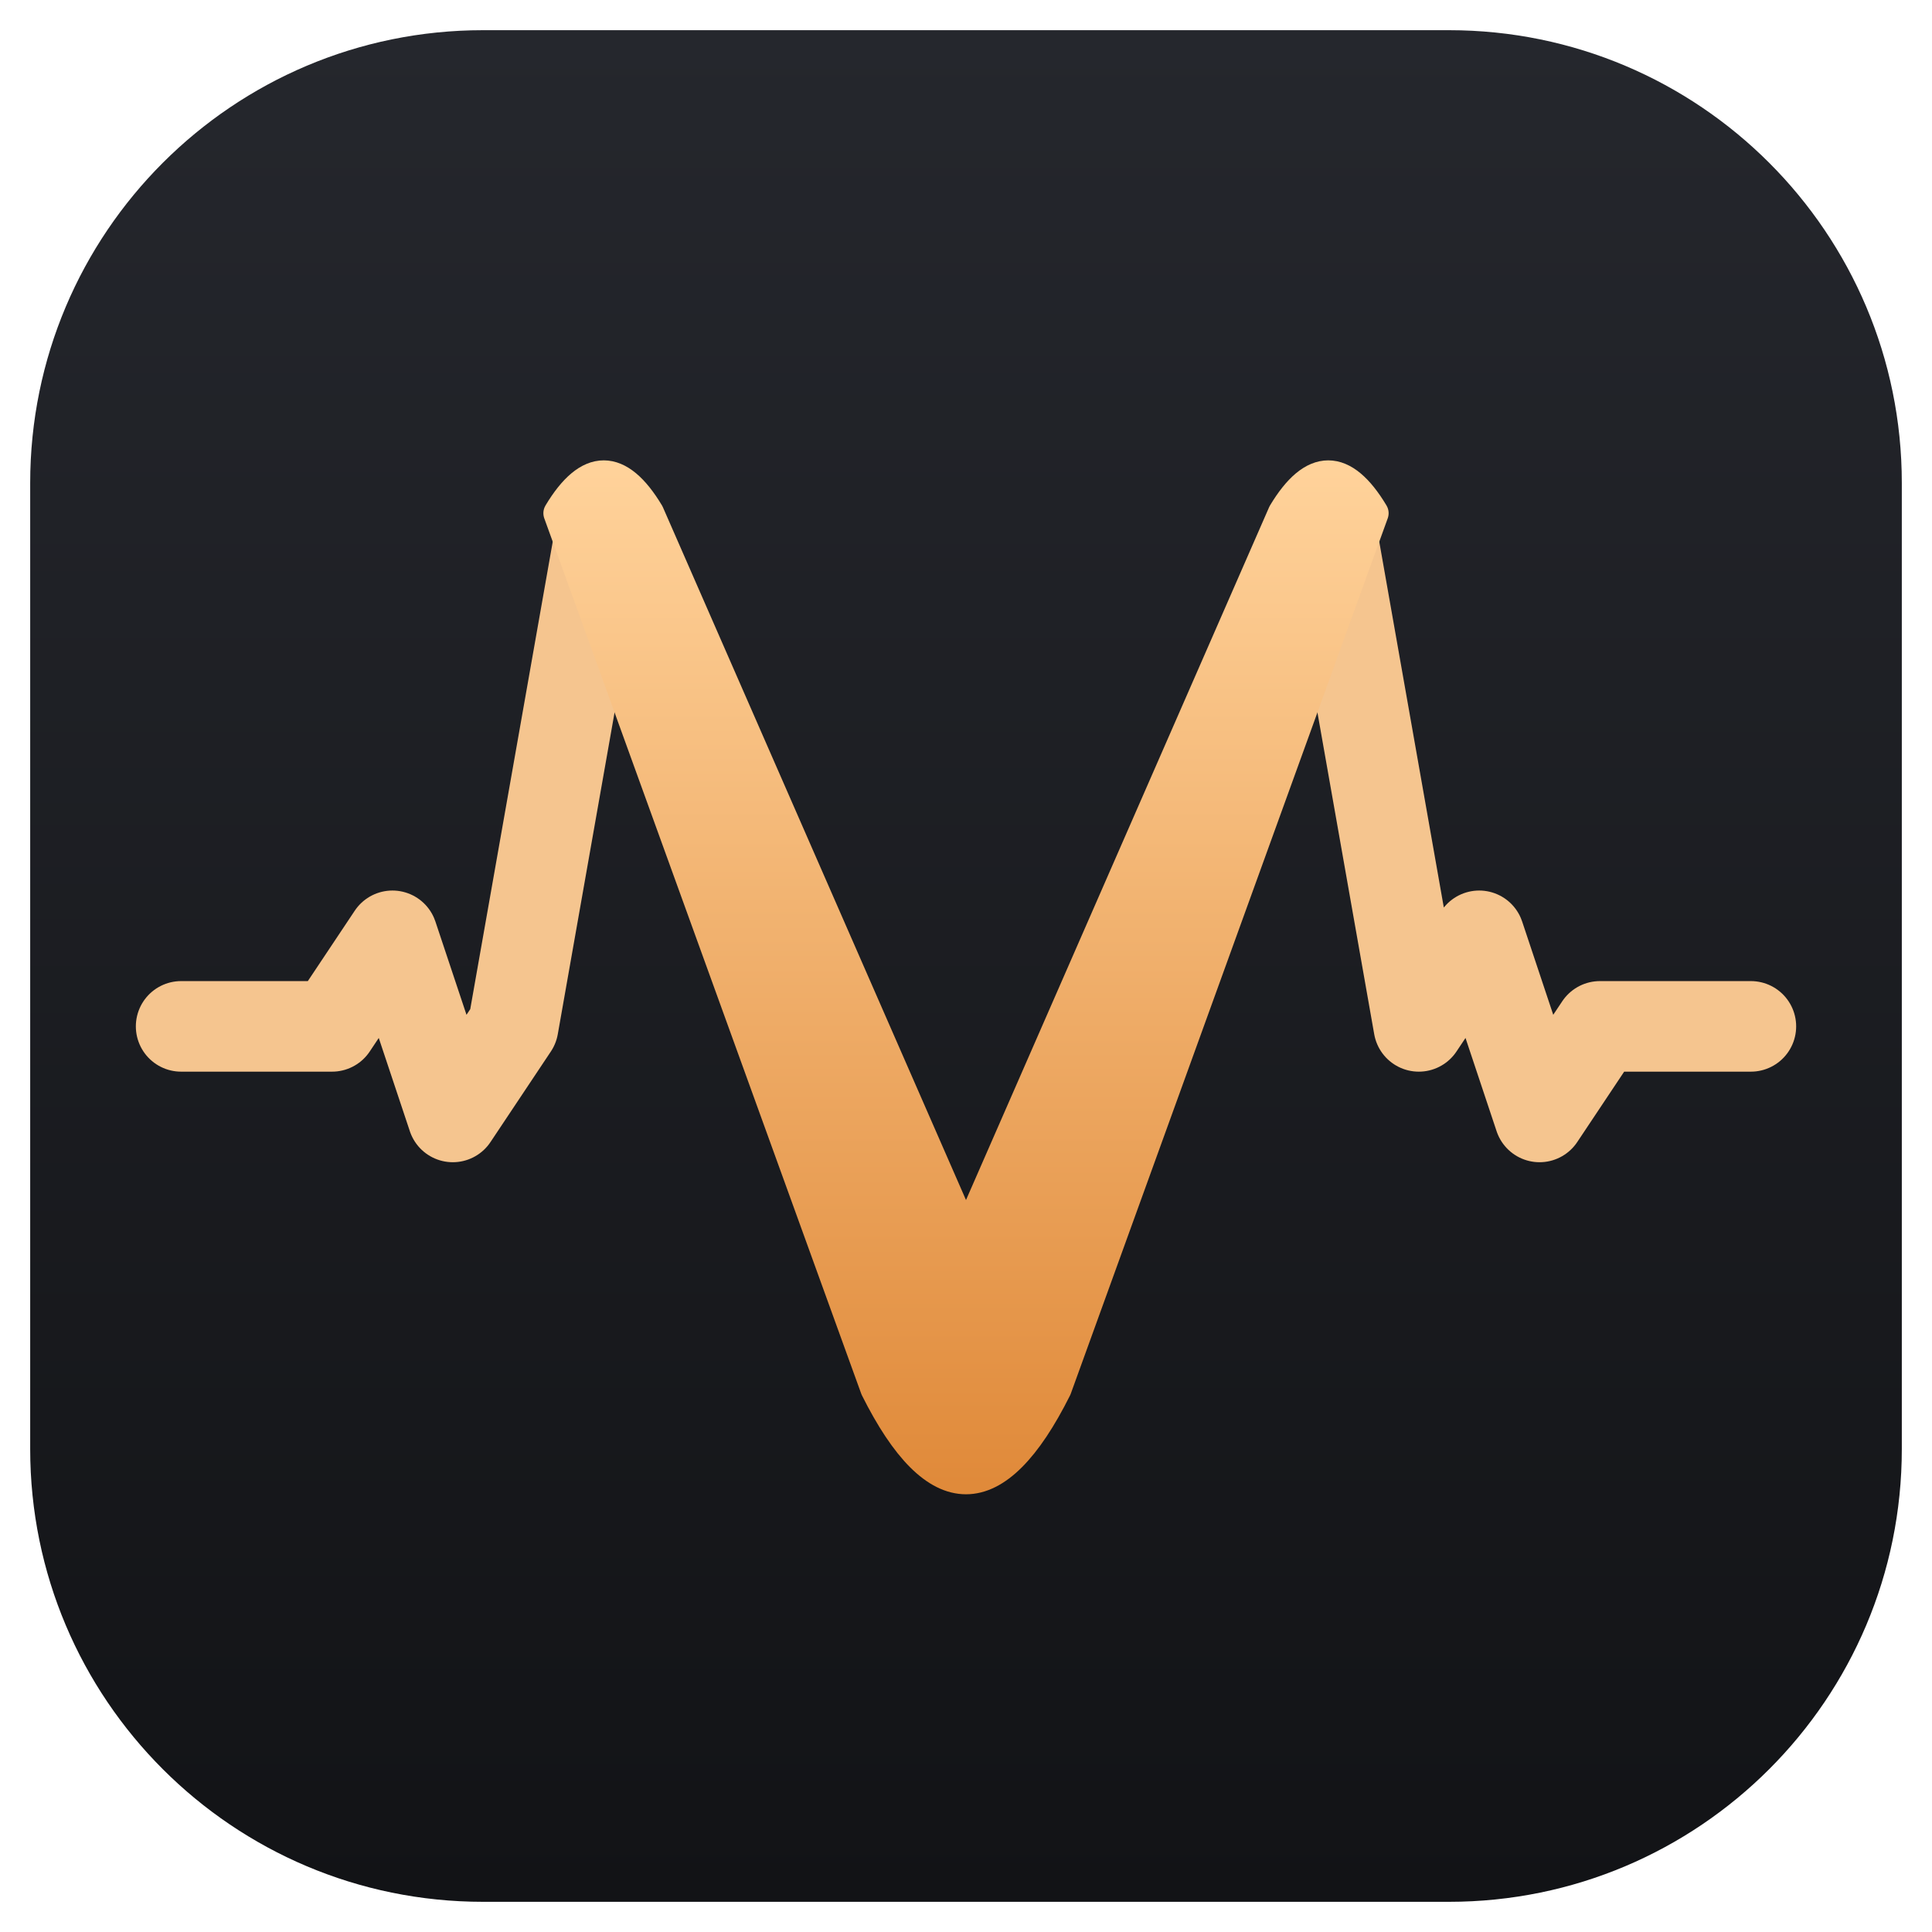
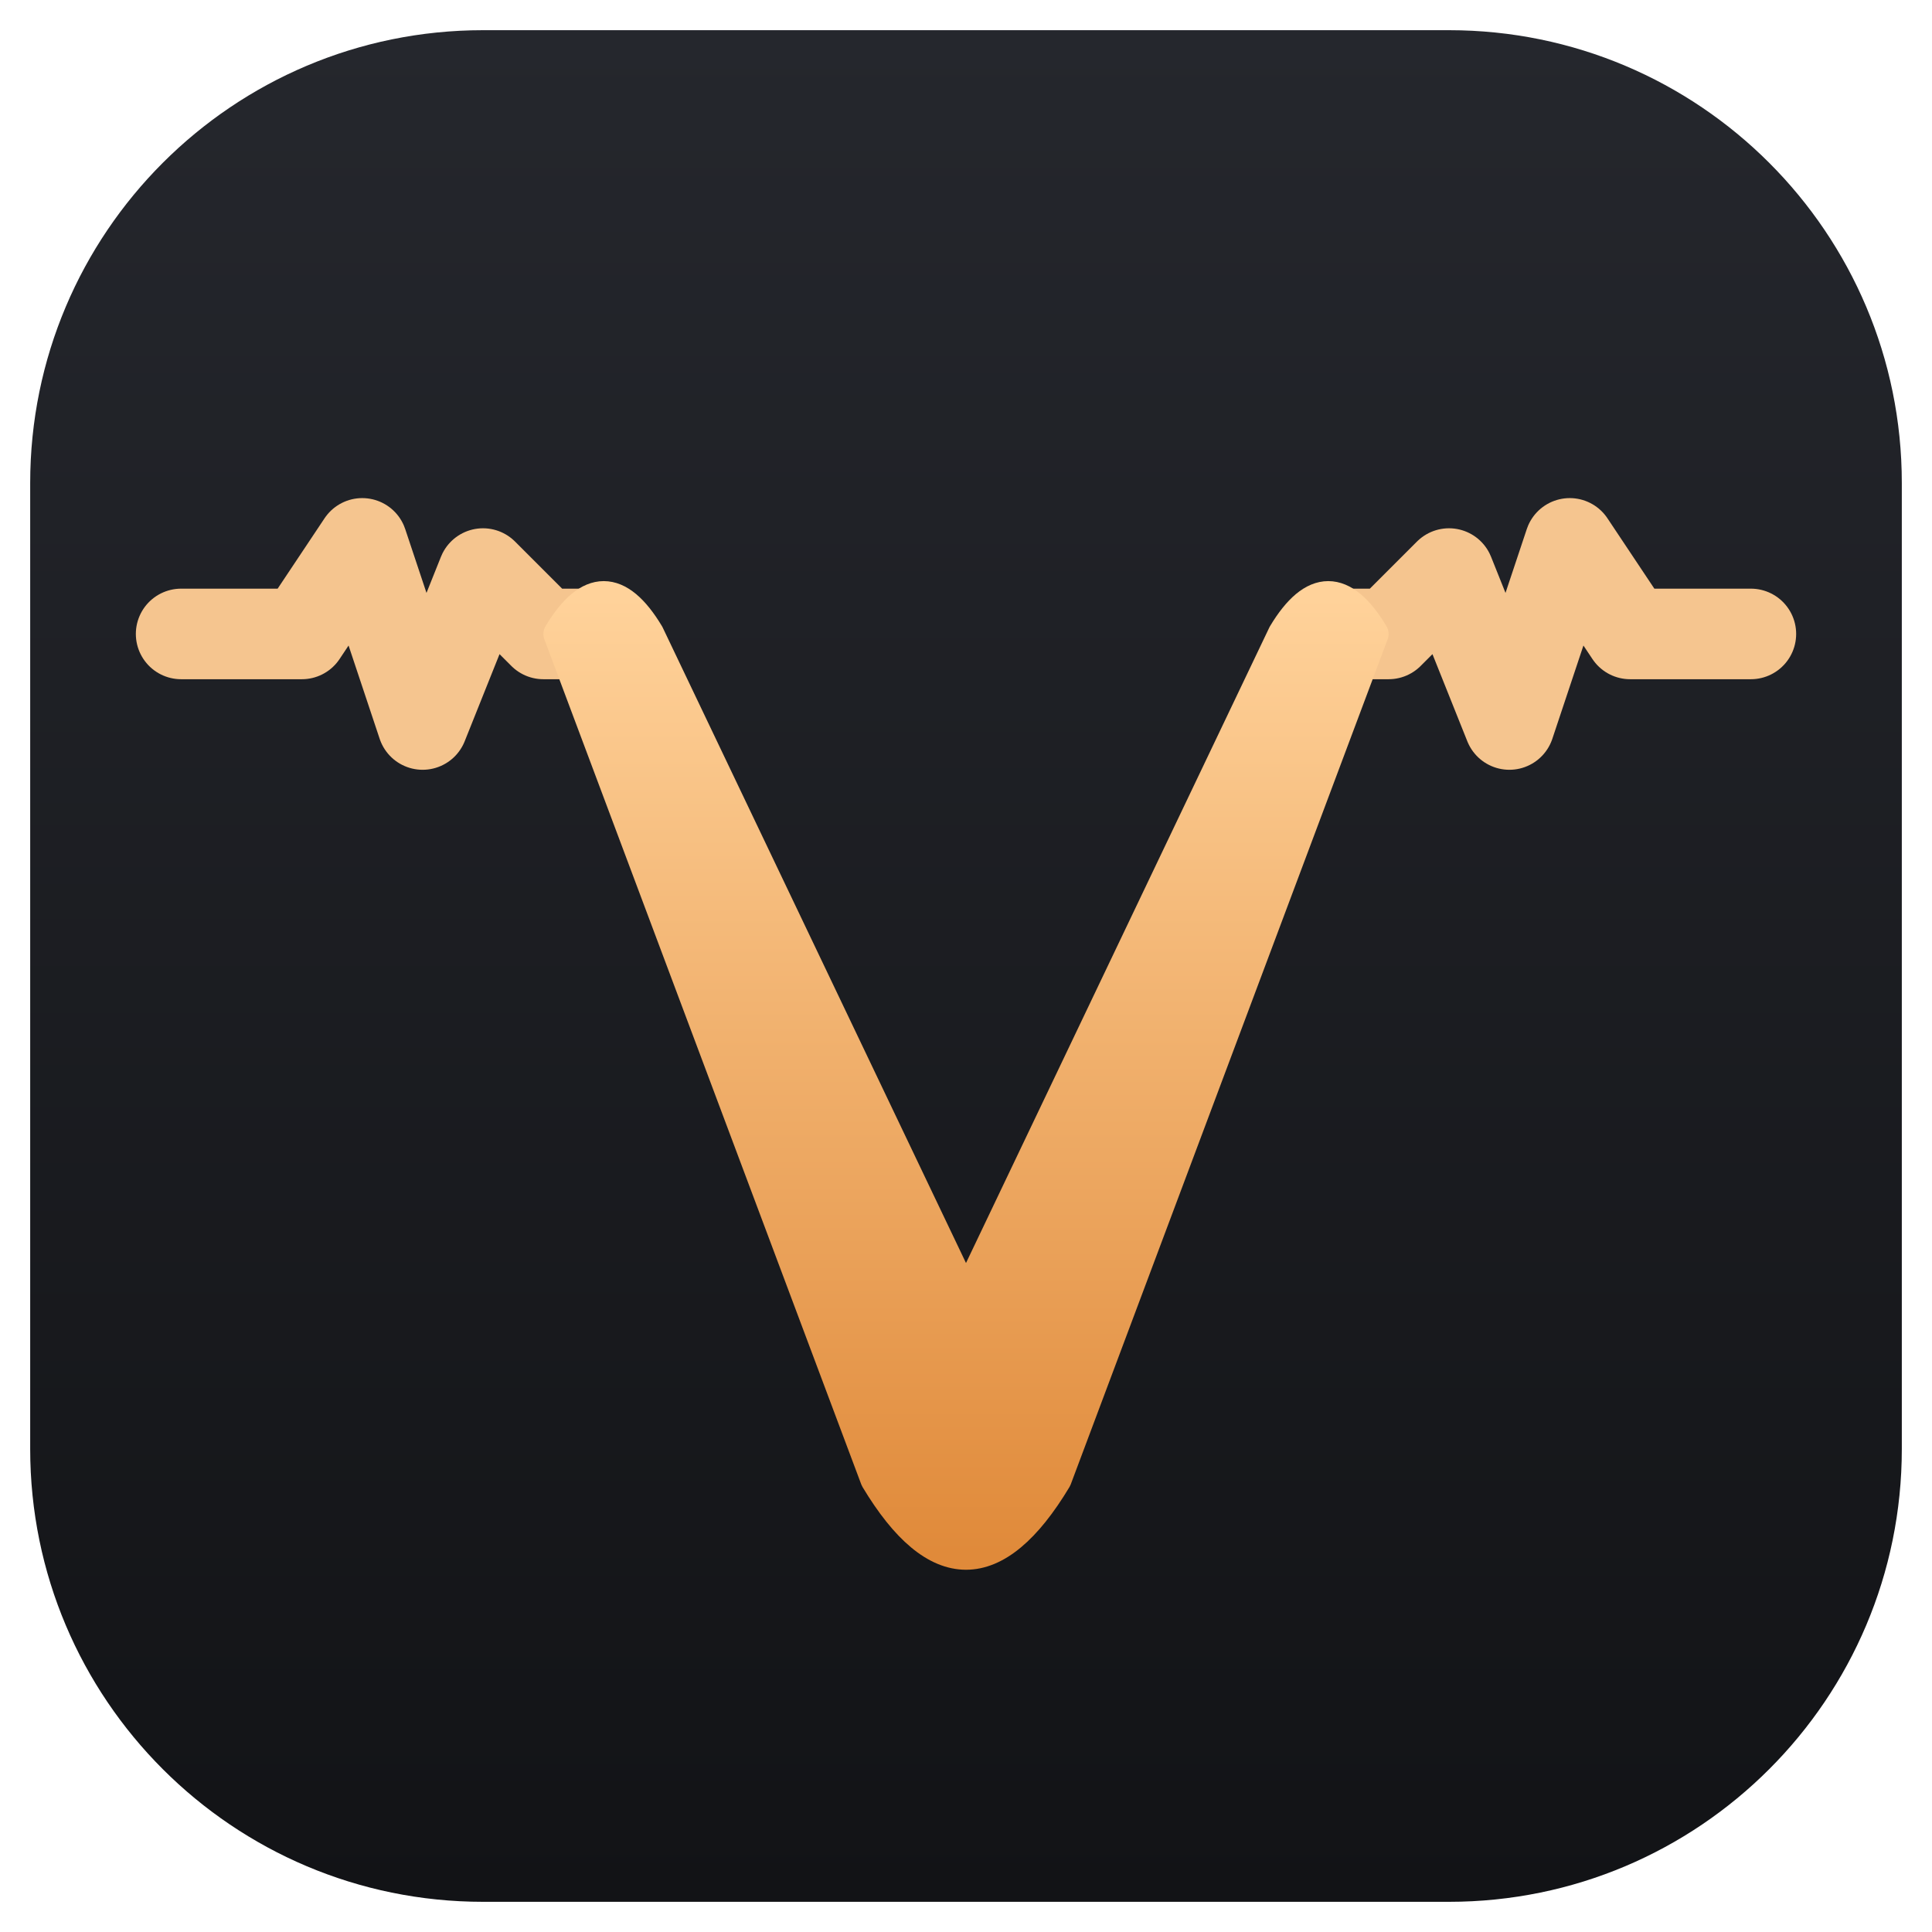
<svg xmlns="http://www.w3.org/2000/svg" viewBox="0 0 64 64" width="64" height="64">
  <defs>
    <linearGradient id="bg" x1="0" y1="0" x2="0" y2="1">
      <stop offset="0" stop-color="#25272d" />
      <stop offset="1" stop-color="#121316" />
    </linearGradient>
    <linearGradient id="v" x1="0" y1="0" x2="0" y2="1">
      <stop offset="0" stop-color="#ffd29a" />
      <stop offset="1" stop-color="#e08a3a" />
    </linearGradient>
  </defs>
  <rect x="1" y="1" width="62" height="62" rx="15" fill="url(#bg)" />
  <g fill="none" stroke-linecap="round" stroke-linejoin="round">
-     <path stroke="#f5c58f" stroke-width="3" d="M6 34 H11 L13 31 L15 37 L17 34 L20 17 L32 47 L44 17 L47 34 L49 31 L51 37 L53 34 H58" />
-     <path fill="url(#v)" stroke="url(#v)" stroke-width="1" d="M18.5 17 Q20 14.5 21.5 17 L32 41 L42.5 17 Q44 14.5 45.5 17 L35 46 Q32 52 29 46 Z" />
+     <path stroke="#f5c58f" stroke-width="3" d="M6 21 H10 L12 18 L14 24 L16 19 L18 21 H20 L32 47 L44 21 H46 L48 19 L50 24 L52 18 L54 21 H58" />
+     <path fill="url(#v)" stroke="url(#v)" stroke-width="1" d="M18.5 21 Q20 18.5 21.5 21 L32 43 L42.5 21 Q44 18.5 45.5 21 L35 49 Q32 54 29 49 Z" />
  </g>
</svg>
